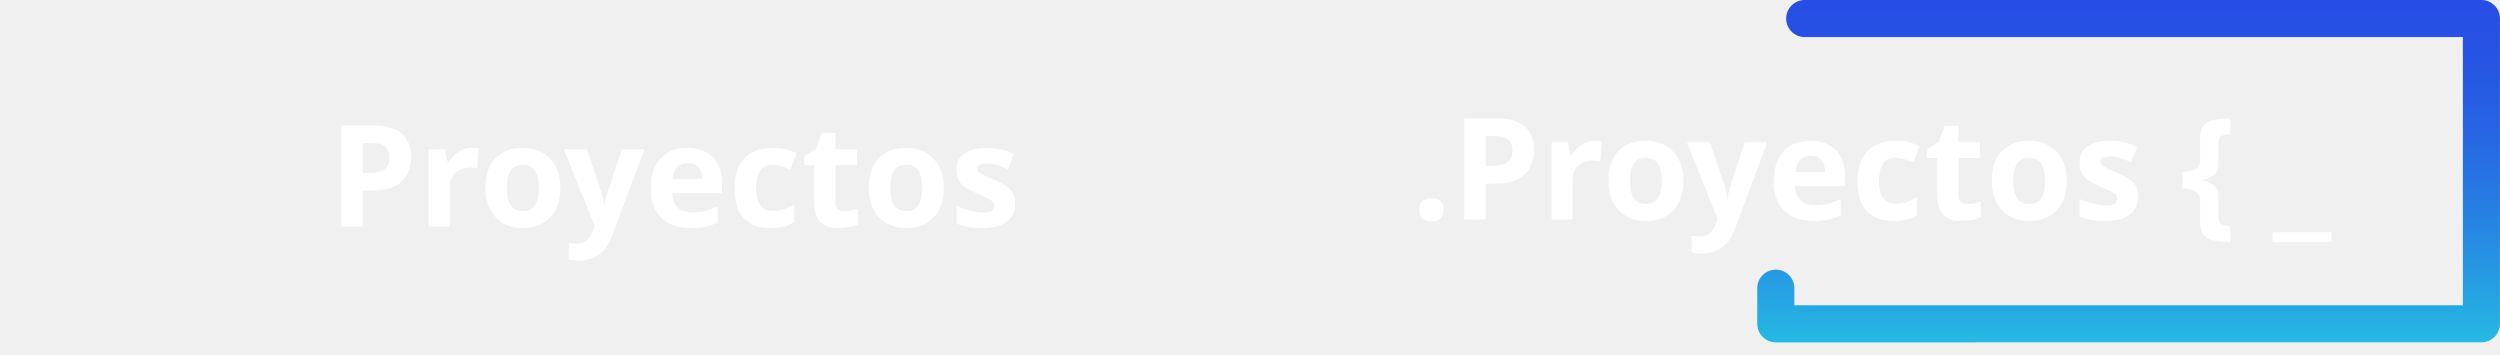
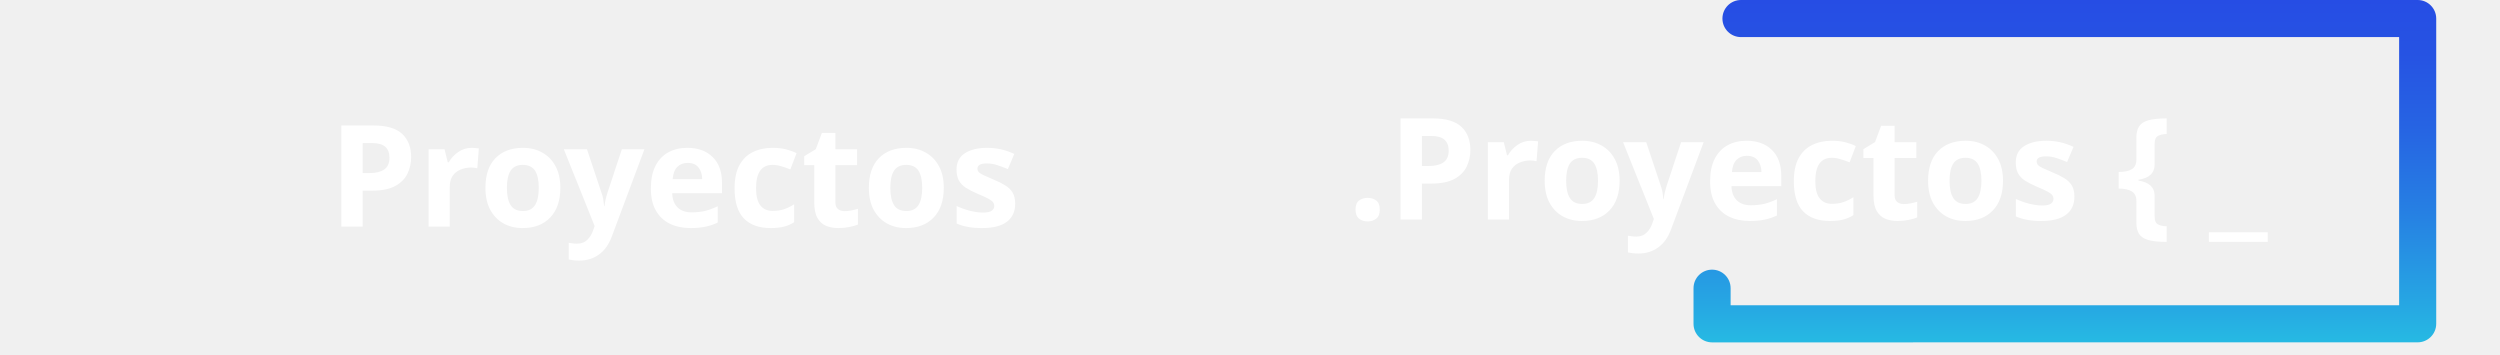
<svg xmlns="http://www.w3.org/2000/svg" width="353" height="50" viewBox="0 0 353 50">
  <defs>
    <style>
      .cls-1 {
        clip-path: url(#clip-projects_two_states);
      }

      .cls-2 {
        fill: #fff;
        font-size: 20px;
        font-family: Nunito-Bold, Nunito;
        font-weight: 700;
      }

      .cls-3 {
        fill: url(#linear-gradient);
      }
    </style>
    <linearGradient id="linear-gradient" x1="0.5" x2="0.5" y2="1" gradientUnits="objectBoundingBox">
      <stop offset="0" stop-color="#264de4" />
      <stop offset="0.159" stop-color="#2653e3" />
      <stop offset="0.374" stop-color="#2664e3" />
      <stop offset="0.621" stop-color="#2680e3" />
      <stop offset="0.89" stop-color="#26a7e3" />
      <stop offset="1" stop-color="#26bae3" />
    </linearGradient>
    <clipPath id="clip-projects_two_states">
      <rect width="353" height="50" />
    </clipPath>
  </defs>
  <g id="projects_two_states" class="cls-1">
-     <g id="Grupo_247" data-name="Grupo 247" transform="translate(-574 62)">
+     <g id="Grupo_247" data-name="Grupo 247" transform="translate(-583 62)">
      <text id="_.Proyectos__" data-name=".Proyectos { _" class="cls-2" transform="translate(898 -31)">
        <tspan x="-124.74" y="0">.Proyectos { _</tspan>
      </text>
      <path id="Trazado_170" data-name="Trazado 170" class="cls-3" d="M278.408,171.8a2.622,2.622,0,0,1-2.619-2.619v-5.031a2.619,2.619,0,0,1,5.238,0v2.412h94.394V128.694H282.49a2.619,2.619,0,1,1,0-5.238H378.04a2.622,2.622,0,0,1,2.618,2.619v43.1a2.622,2.622,0,0,1-2.618,2.619Z" transform="translate(546.336 -185.456)" />
    </g>
    <text id="Proyectos_" data-name="Proyectos " class="cls-2" transform="translate(143 32)">
      <tspan x="-96.6" y="0">Proyectos </tspan>
    </text>
  </g>
</svg>
